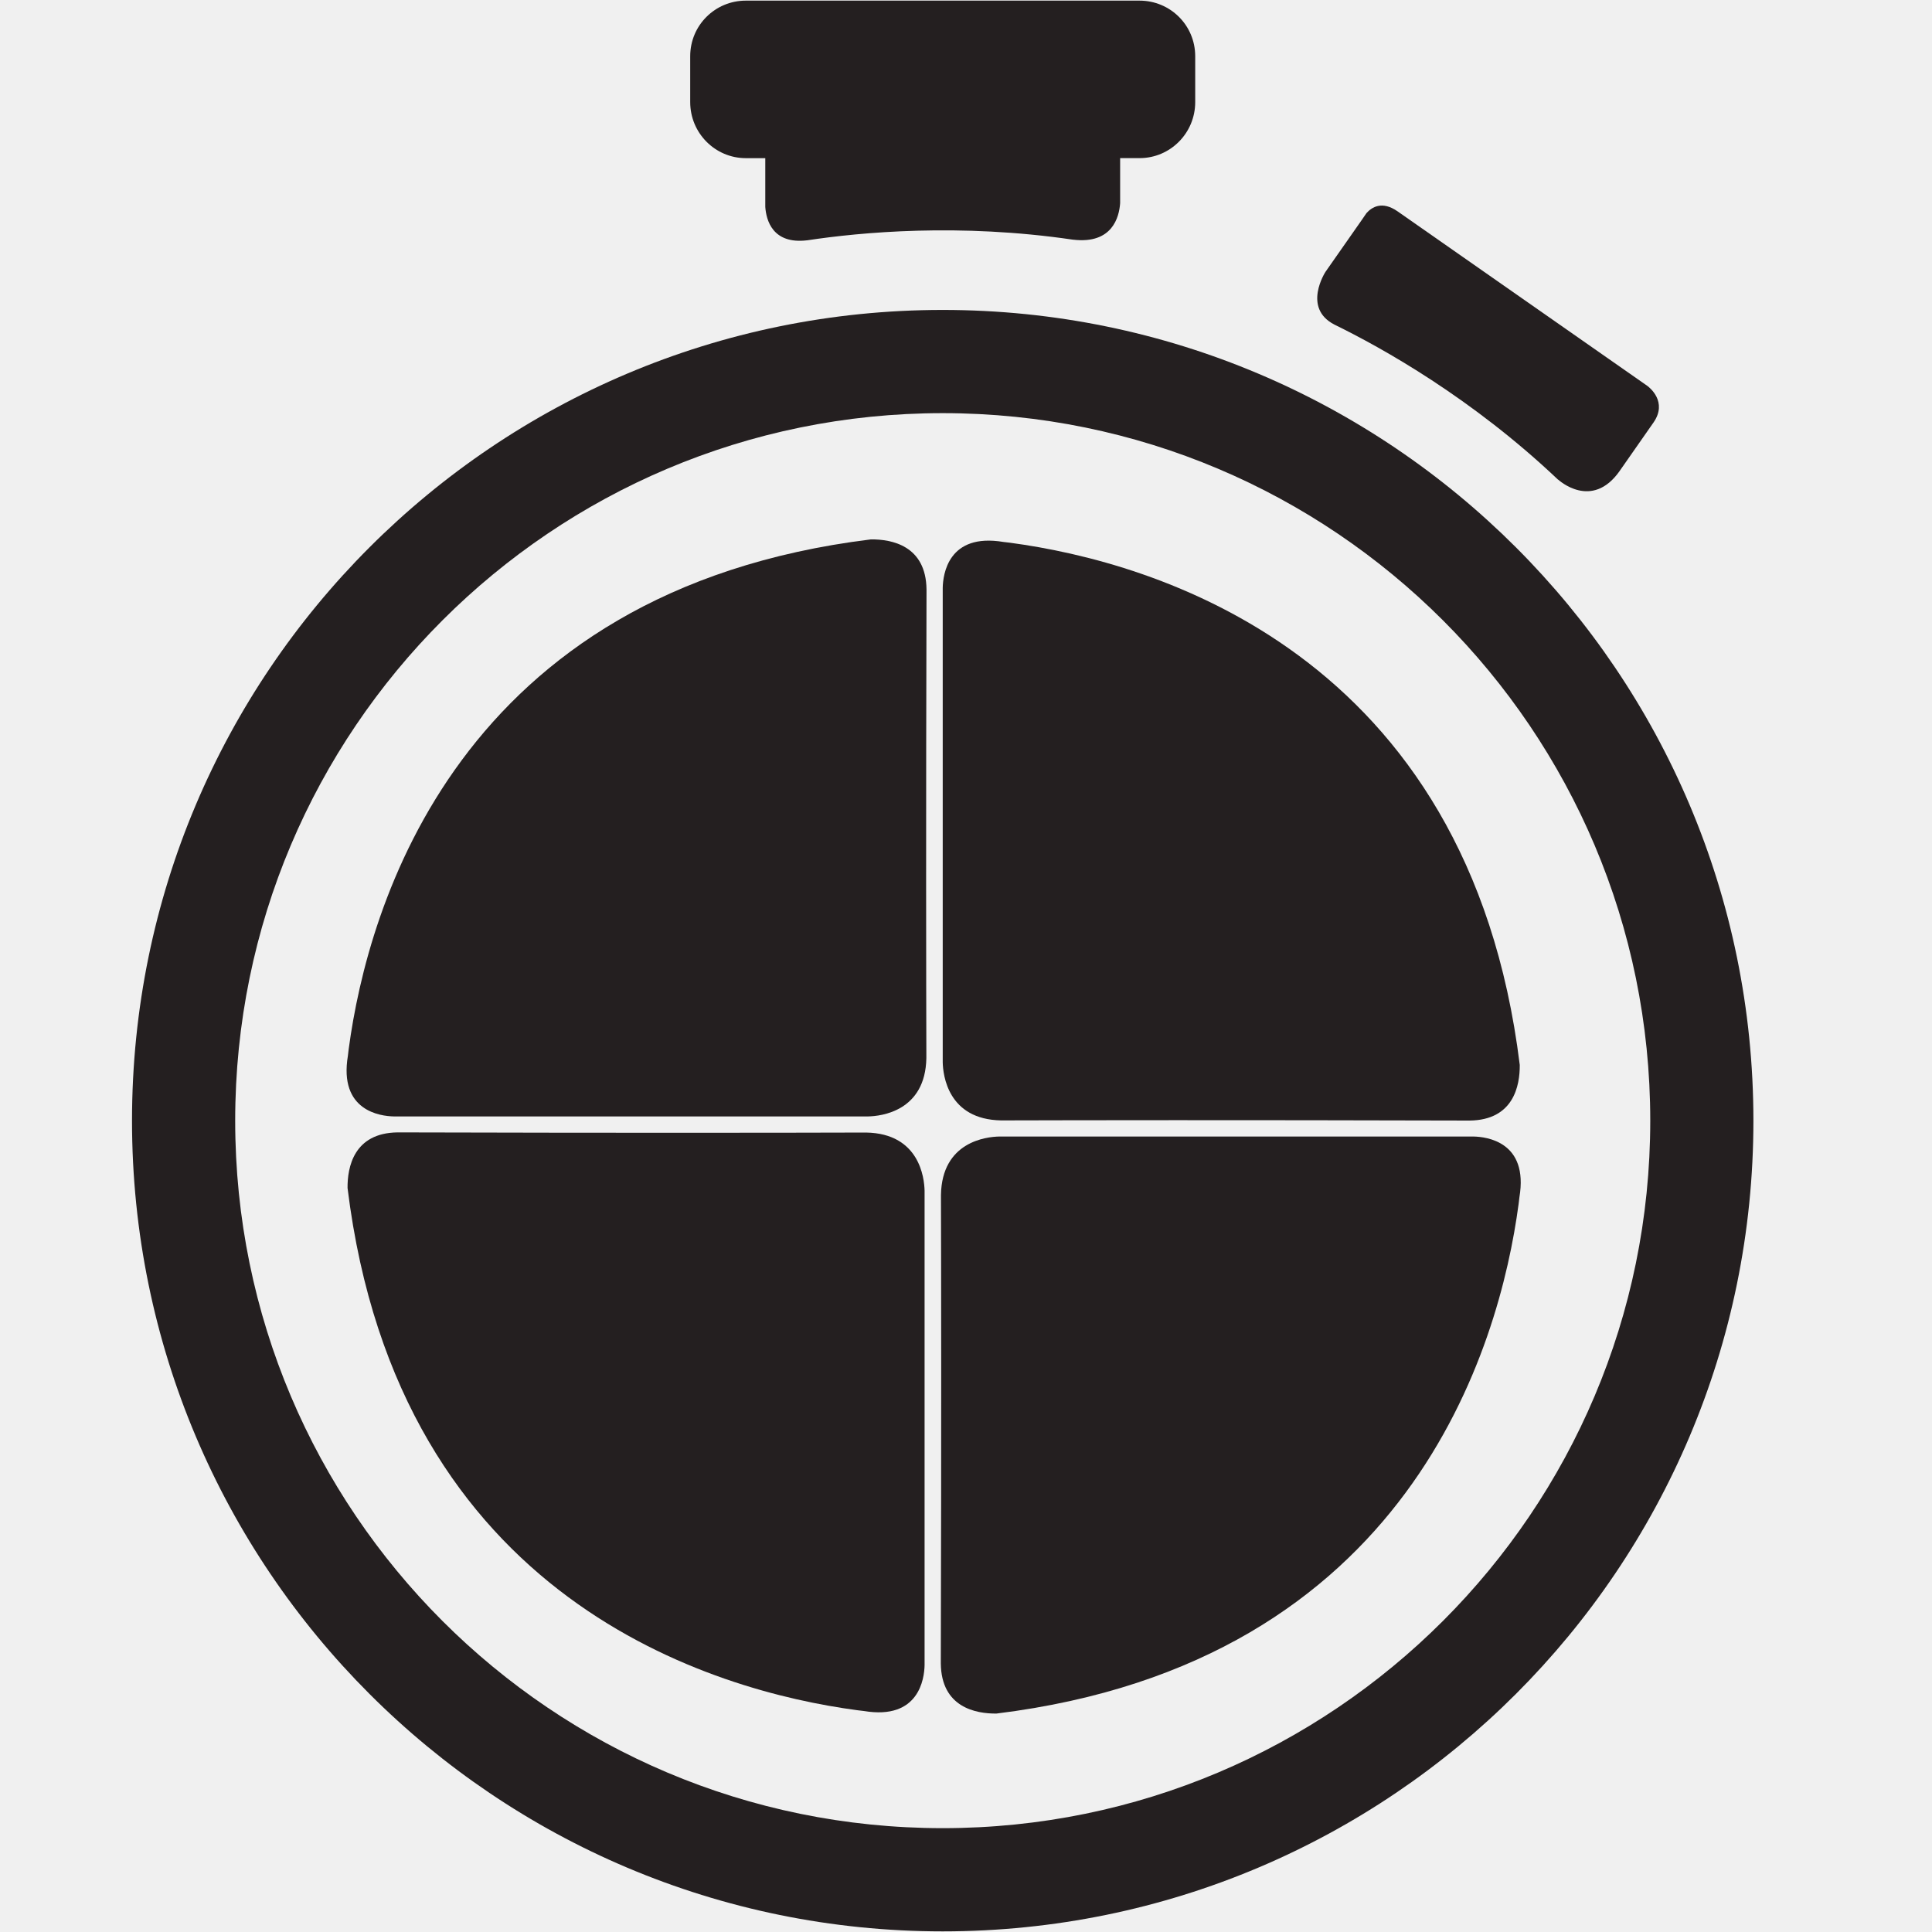
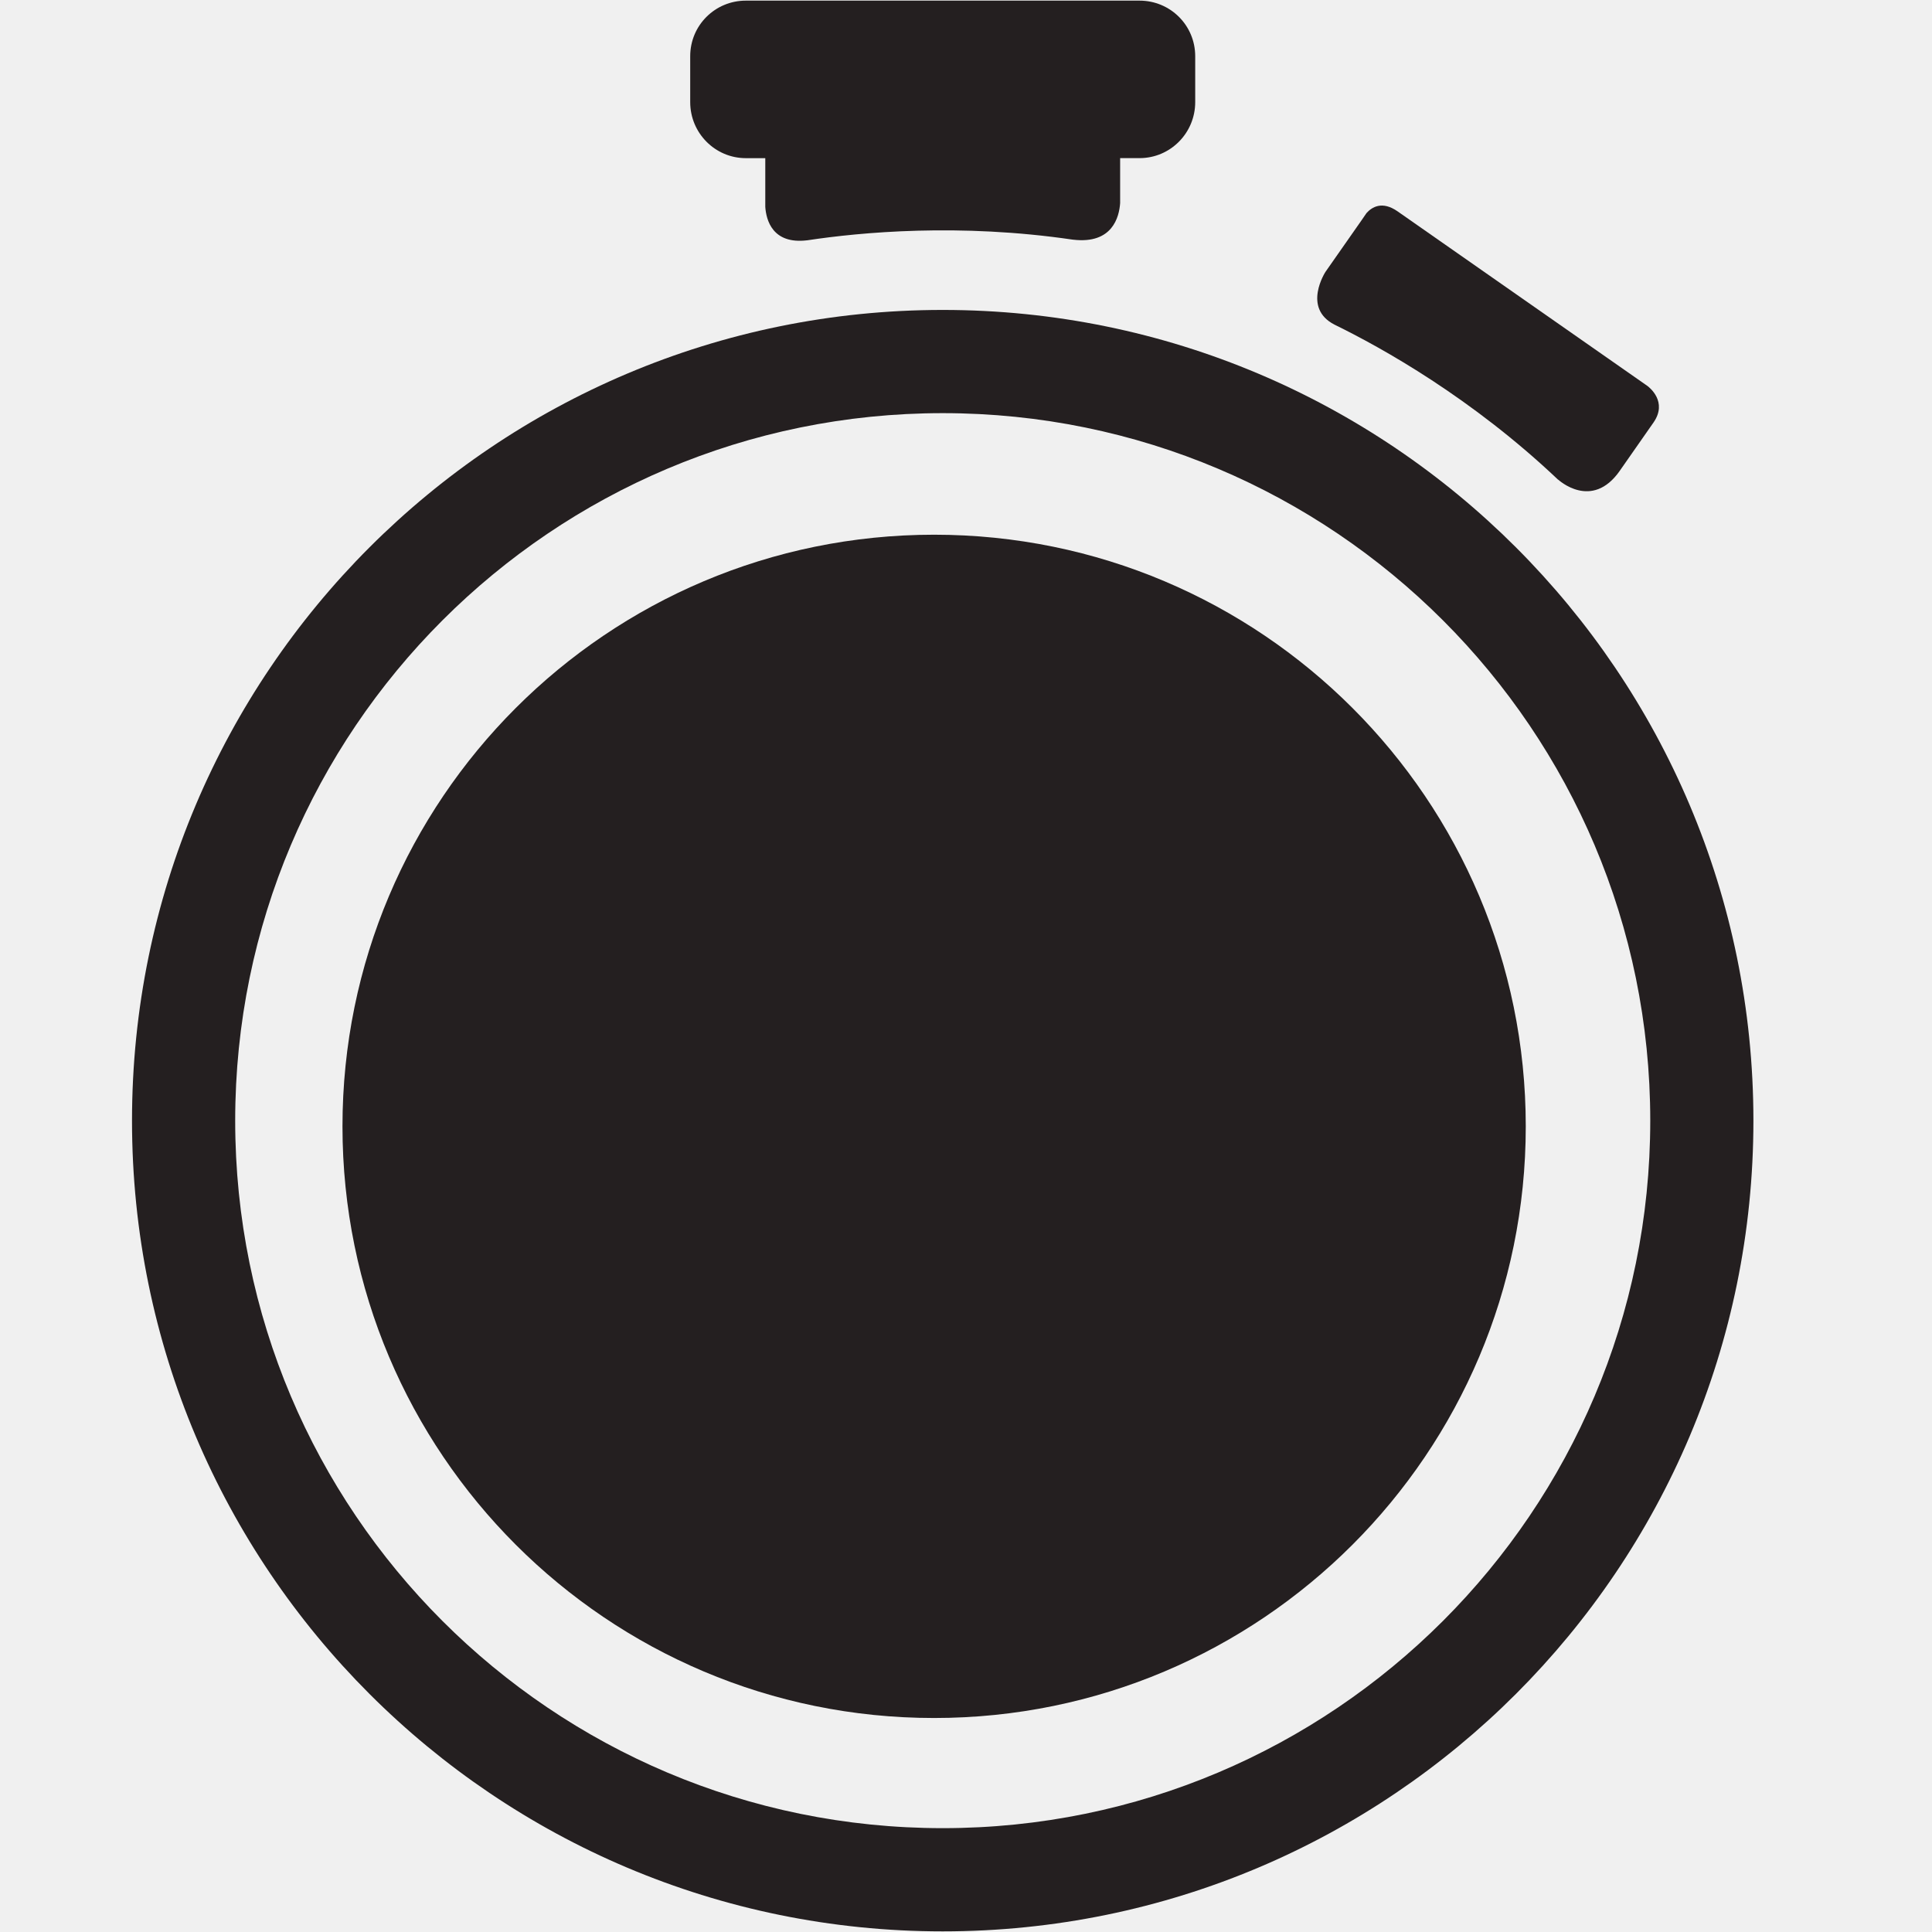
<svg xmlns="http://www.w3.org/2000/svg" id="Layer_1" width="64px" height="64px" viewBox="0 0 64 64">
+   <path d="M 50.543 37.312 A 19.599 19.599 0 0 1 30.944 56.911 A 19.599 19.599 0 0 1 11.345 37.312 A 19.599 19.599 0 0 1 30.944 17.713 A 19.599 19.599 0 0 1 50.543 37.312 Z" style="fill: rgb(36, 31, 32);" />
  <g>
    <path d="M59.627,46.356" fill="#FFFFFF" stroke="#241F20" stroke-miterlimit="10" stroke-width="2" />
    <g>
      <path d="M31.229,10.267c-14.832,0-26.856,12.023-26.856,26.857c0,14.83,12.024,26.855,26.856,26.855    s26.855-12.025,26.855-26.855C58.084,22.29,46.061,10.267,31.229,10.267z M31.229,60.56c-12.945,0-23.438-10.493-23.438-23.436    c0-12.945,10.492-23.438,23.438-23.438c12.941,0,23.438,10.492,23.438,23.438C54.666,50.066,44.17,60.56,31.229,60.56z" fill="#241F20" />
    </g>
    <g>
      <path d="M37.75,0.021H24.706c-1.013,0-1.842,0.813-1.842,1.842v1.52c0,1.028,0.829,1.856,1.842,1.856h0.645v1.615    c0.03,0.429,0.234,1.248,1.391,1.106c0,0,0.001,0,0.003,0c1.765-0.267,5.042-0.574,8.794-0.021c0.006,0.001,0.008,0,0.016,0.001    c1.292,0.15,1.519-0.746,1.551-1.212v-1.49h0.645c1.014,0,1.842-0.828,1.842-1.856v-1.52C39.592,0.834,38.764,0.021,37.75,0.021z" fill="#241F20" />
    </g>
    <g>
      <path d="M51.617,15.888c0,0,1.111,1.037,2.041-0.293c0-0.001,0-0.001,0-0.001l1.117-1.599    c0.477-0.688-0.141-1.164-0.203-1.211l-8.279-5.785l0,0c-0.51-0.354-0.848-0.139-1.027,0.061l-0.146,0.213l-1.213,1.734    c0,0-0.775,1.192,0.293,1.743c0.002,0.001,0.002,0.001,0.002,0.002c1.58,0.771,4.557,2.432,7.412,5.139L51.617,15.888z" fill="#241F20" />
    </g>
-     <g>
-       <path d="M50.344,35.278c-1.686-13.701-12.184-16.669-16.87-17.297c-0.009-0.001-0.021-0.001-0.03-0.004    c-0.072-0.01-0.135-0.016-0.203-0.024c-1.838-0.308-2.003,1.087-2.012,1.517v15.719c0.009,0.42,0.168,1.895,1.936,1.926    c2.557-0.007,7.709-0.016,15.518,0.005C50.143,37.104,50.35,35.958,50.344,35.278z" fill="#241F20" />
-       <path d="M 30.622 55.145 C 28.936 41.444 18.438 38.476 13.752 37.848 C 13.743 37.847 13.731 37.847 13.722 37.844 C 13.65 37.834 13.587 37.828 13.519 37.82 C 11.681 37.512 11.516 38.907 11.507 39.337 L 11.507 55.056 C 11.516 55.476 11.675 56.951 13.443 56.982 C 16 56.975 21.152 56.966 28.961 56.987 C 30.421 56.971 30.628 55.825 30.622 55.145 Z" fill="#241F20" transform="matrix(-1, 0, 0, -1, 42.135, 94.49899)" />
-       <path d="M 30.509 35.318 C 28.823 21.617 18.325 18.649 13.639 18.021 C 13.63 18.02 13.618 18.02 13.609 18.017 C 13.537 18.007 13.474 18.001 13.406 17.993 C 11.568 17.685 11.403 19.08 11.394 19.51 L 11.394 35.229 C 11.403 35.649 11.562 37.124 13.33 37.155 C 15.887 37.148 21.039 37.139 28.848 37.16 C 30.308 37.144 30.515 35.998 30.509 35.318 Z" fill="#241F20" transform="matrix(0, -1, 1, 0, -6.468001, 48.377)" />
-     </g>
+     <g />
  </g>
-   <g transform="matrix(0, 1.000001, -1.000001, 0, 68.40942, 6.543927)">
-     <path d="M 50.22 35.402 C 48.534 21.701 38.036 18.733 33.35 18.105 C 33.341 18.104 33.329 18.104 33.32 18.101 C 33.248 18.091 33.185 18.085 33.117 18.077 C 31.279 17.769 31.114 19.164 31.105 19.594 L 31.105 35.313 C 31.114 35.733 31.273 37.208 33.041 37.239 C 35.598 37.232 40.75 37.223 48.559 37.244 C 50.019 37.228 50.226 36.082 50.22 35.402 Z" fill="#241F20" />
-   </g>
+   <g transform="matrix(0, 1.000001, -1.000001, 0, 68.40942, 6.543927)" />
</svg>
